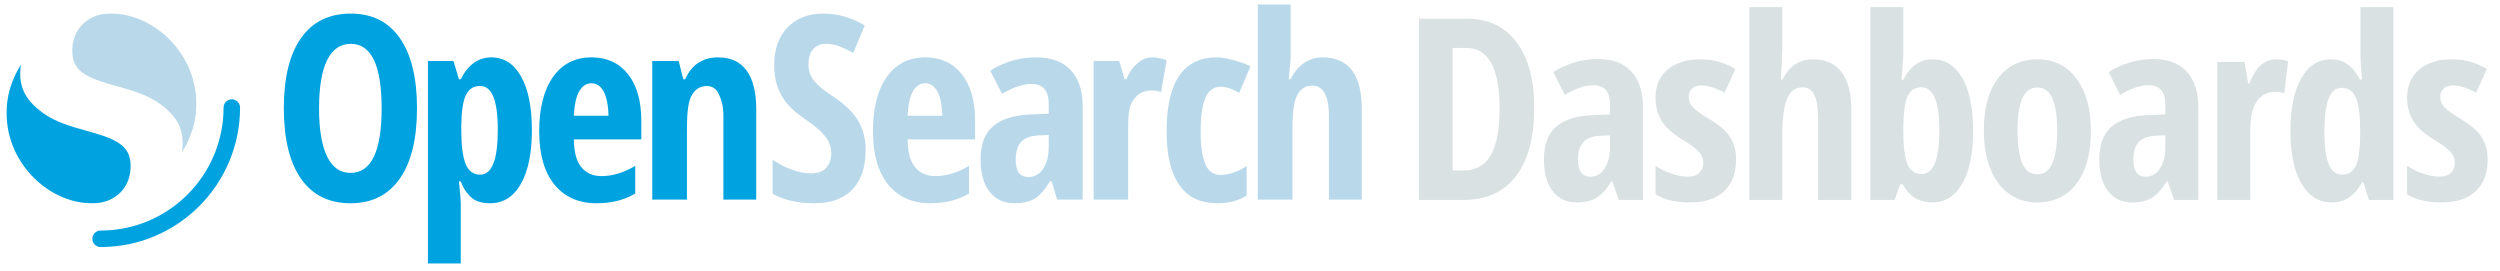
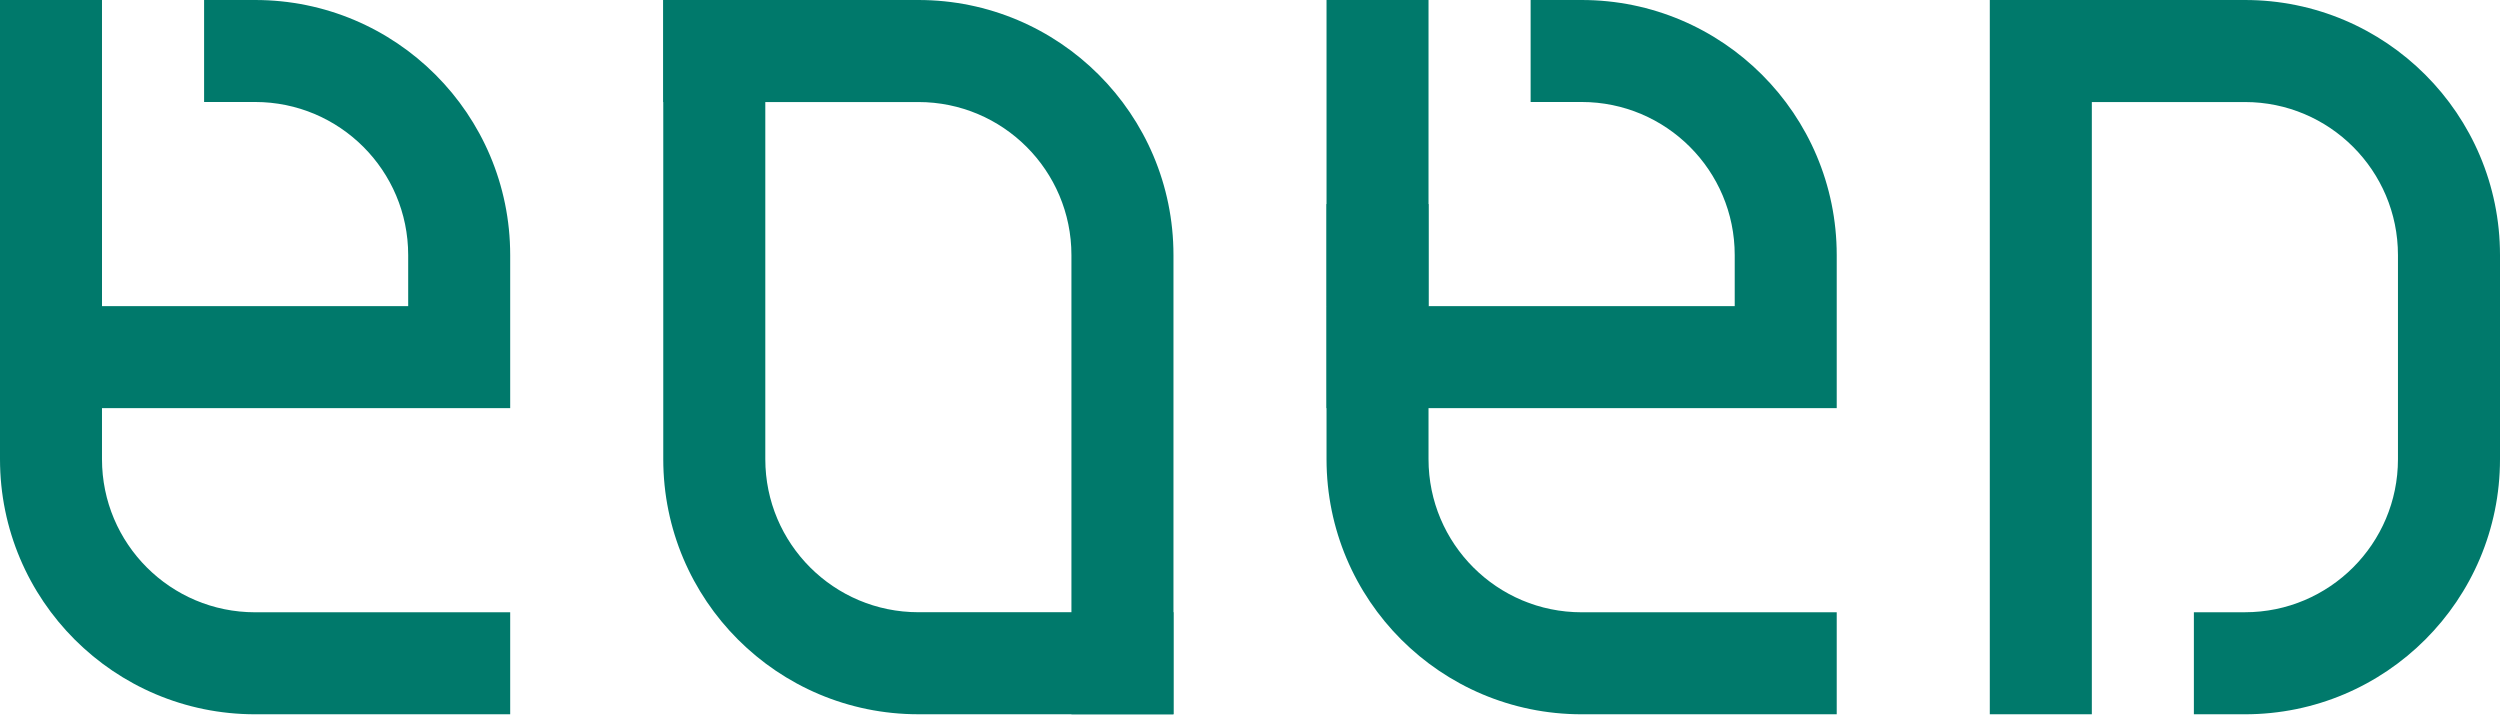
- <svg xmlns="http://www.w3.org/2000/svg" height="28" width="259" viewBox="0 0 148 16" fill="none">
-   <path d="M13.723 5.879C13.454 5.879 13.235 6.098 13.235 6.368C13.235 10.388 9.976 13.648 5.955 13.648C5.685 13.648 5.466 13.867 5.466 14.136C5.466 14.406 5.685 14.625 5.955 14.625C10.515 14.625 14.212 10.928 14.212 6.368C14.212 6.098 13.993 5.879 13.723 5.879Z" fill="#00A3E0" />
-   <path d="M10.774 9.01C11.244 8.244 11.699 7.222 11.609 5.791C11.424 2.827 8.74 0.579 6.205 0.822C5.213 0.918 4.194 1.727 4.284 3.175C4.324 3.805 4.632 4.177 5.133 4.462C5.609 4.734 6.222 4.907 6.916 5.102C7.754 5.338 8.727 5.603 9.475 6.154C10.371 6.814 10.983 7.579 10.774 9.01Z" fill="#B9D9EB" />
-   <path d="M1.238 3.828C0.768 4.594 0.314 5.616 0.403 7.047C0.588 10.011 3.273 12.259 5.807 12.015C6.8 11.92 7.819 11.111 7.728 9.662C7.689 9.033 7.381 8.661 6.88 8.375C6.403 8.104 5.791 7.931 5.096 7.736C4.258 7.5 3.285 7.235 2.537 6.684C1.641 6.024 1.029 5.258 1.238 3.828Z" fill="#00A3E0" />
-   <path fillRule="evenodd" clipRule="evenodd" d="M78.672 6.851V11.818H80.616V6.419C80.616 5.424 80.421 4.672 80.032 4.162C79.644 3.648 79.057 3.396 78.294 3.396C77.467 3.396 76.804 3.88 76.405 4.691H76.297C76.326 4.272 76.353 4.032 76.372 3.857C76.392 3.676 76.405 3.564 76.405 3.396V0.264H74.461V11.818H76.513V7.823C76.513 6.927 76.543 6.264 76.727 5.789C76.912 5.308 77.233 5.068 77.692 5.068C78.305 5.068 78.672 5.638 78.672 6.851ZM50.459 11.219C50.984 10.676 51.247 9.894 51.247 8.873C51.247 8.236 51.103 7.668 50.815 7.17C50.533 6.672 50.03 6.184 49.308 5.705C48.773 5.357 48.397 5.045 48.179 4.772C47.967 4.498 47.861 4.176 47.861 3.808C47.861 3.434 47.95 3.14 48.126 2.926C48.308 2.707 48.566 2.597 48.899 2.597C49.202 2.597 49.485 2.652 49.747 2.762C50.015 2.871 50.27 2.996 50.512 3.135L51.194 1.507C50.411 1.038 49.596 0.804 48.748 0.804C47.859 0.804 47.149 1.078 46.619 1.626C46.094 2.174 45.831 2.916 45.831 3.853C45.831 4.341 45.897 4.769 46.028 5.138C46.165 5.506 46.354 5.84 46.596 6.139C46.844 6.433 47.205 6.741 47.679 7.065C48.225 7.434 48.616 7.77 48.854 8.074C49.091 8.373 49.21 8.704 49.21 9.067C49.21 9.436 49.109 9.727 48.907 9.942C48.71 10.156 48.414 10.263 48.02 10.263C47.329 10.263 46.569 9.996 45.74 9.463V11.473C46.417 11.847 47.238 12.034 48.202 12.034C49.187 12.034 49.939 11.762 50.459 11.219ZM52.58 10.927C53.186 11.665 54.012 12.033 55.059 12.033C55.955 12.033 56.724 11.841 57.365 11.458V9.82C56.684 10.224 56.018 10.425 55.367 10.425C54.856 10.425 54.456 10.246 54.165 9.887C53.875 9.523 53.745 8.997 53.73 8.254H57.725V7.165C57.725 5.973 57.462 5.048 56.937 4.39C56.411 3.727 55.692 3.396 54.781 3.396C53.805 3.396 53.044 3.782 52.498 4.555C51.952 5.328 51.679 6.402 51.679 7.778C51.679 9.134 51.979 10.184 52.58 10.927ZM54.06 5.385C54.245 5.081 54.481 4.929 54.766 4.929C55.072 4.929 55.312 5.086 55.487 5.4C55.662 5.714 55.772 6.242 55.782 6.851H53.73C53.761 6.218 53.875 5.684 54.06 5.385ZM62.584 11.818L62.26 10.738H62.152C61.855 11.226 61.568 11.573 61.251 11.757C60.933 11.941 60.532 12.033 60.047 12.033C59.427 12.033 58.937 11.805 58.579 11.347C58.226 10.889 58.049 10.252 58.049 9.435C58.049 8.559 58.291 7.91 58.776 7.487C59.265 7.059 59.994 6.822 60.963 6.778L62.083 6.733V6.136C62.083 5.359 61.742 4.971 61.061 4.971C60.557 4.971 59.977 5.165 59.321 5.553L58.624 4.179C59.462 3.657 60.359 3.396 61.343 3.396C62.236 3.396 62.928 3.649 63.392 4.157C63.861 4.66 64.096 5.374 64.096 6.3V11.818H62.584ZM60.872 10.481C61.24 10.481 61.533 10.319 61.75 9.995C61.972 9.667 62.083 9.231 62.083 8.689V7.987L61.462 8.017C61.003 8.042 60.665 8.171 60.448 8.405C60.236 8.639 60.13 8.987 60.13 9.45C60.13 10.137 60.378 10.481 60.872 10.481ZM69.063 3.558C68.832 3.483 68.488 3.396 68.247 3.396C67.907 3.396 67.61 3.507 67.354 3.731C67.099 3.954 66.904 4.17 66.687 4.691H66.579L66.255 3.612H64.744V11.818H66.787V7.499C66.787 6.774 66.833 6.306 67.089 5.928C67.344 5.546 67.711 5.355 68.188 5.355C68.409 5.355 68.601 5.397 68.739 5.447L69.063 3.558ZM72.086 12.033C71.102 12.033 70.348 11.705 69.834 10.982C69.32 10.259 69.063 9.197 69.063 7.796C69.063 6.33 69.305 5.236 69.79 4.513C70.279 3.79 71.01 3.396 72.029 3.396C72.335 3.396 72.68 3.473 73.016 3.563C73.353 3.653 73.762 3.766 74.029 3.935L73.358 5.5C72.947 5.256 72.584 5.134 72.267 5.134C71.847 5.134 71.543 5.355 71.355 5.799C71.172 6.238 71.08 6.898 71.08 7.781C71.08 8.643 71.172 9.289 71.355 9.718C71.538 10.142 71.837 10.354 72.252 10.354C72.747 10.354 73.264 10.179 73.803 9.83V11.58C73.284 11.904 72.714 12.033 72.086 12.033Z" fill="#B9D9EB" />
-   <path fillRule="evenodd" clipRule="evenodd" d="M23.666 10.579C24.346 9.608 24.686 8.221 24.686 6.415C24.686 4.609 24.348 3.224 23.673 2.259C22.998 1.289 22.028 0.804 20.763 0.804C19.483 0.804 18.503 1.287 17.823 2.252C17.143 3.212 16.803 4.595 16.803 6.4C16.803 8.221 17.143 9.616 17.823 10.586C18.503 11.551 19.478 12.033 20.748 12.033C22.013 12.033 22.986 11.548 23.666 10.579ZM19.361 9.258C19.046 8.606 18.888 7.659 18.888 6.415C18.888 5.167 19.046 4.219 19.361 3.572C19.676 2.921 20.143 2.595 20.763 2.595C21.983 2.595 22.593 3.868 22.593 6.415C22.593 8.962 21.978 10.235 20.748 10.235C20.138 10.235 19.676 9.909 19.361 9.258ZM28.073 11.817C28.35 11.977 28.648 12.033 29.005 12.033C29.767 12.033 30.387 11.672 30.827 10.902C31.268 10.132 31.488 9.07 31.488 7.715C31.488 6.34 31.275 5.278 30.849 4.528C30.424 3.773 29.835 3.396 29.083 3.396C28.301 3.396 27.688 3.861 27.277 4.691H27.169L26.845 3.612H25.334V15.597H27.277V12.033C27.277 11.893 27.248 11.418 27.169 10.738H27.277C27.439 11.224 27.801 11.652 28.073 11.817ZM27.576 5.638C27.749 5.273 28.028 5.09 28.414 5.09C28.776 5.09 29.041 5.305 29.209 5.735C29.382 6.165 29.469 6.815 29.469 7.685C29.469 9.455 29.122 10.34 28.429 10.34C28.028 10.34 27.741 10.13 27.568 9.71C27.395 9.29 27.308 8.62 27.308 7.7V7.438C27.318 6.598 27.407 5.998 27.576 5.638ZM35.3 12.033C34.253 12.033 33.427 11.665 32.821 10.927C32.22 10.184 31.92 9.134 31.92 7.778C31.92 6.402 32.193 5.328 32.739 4.555C33.284 3.782 34.045 3.396 35.022 3.396C35.933 3.396 36.652 3.727 37.178 4.39C37.703 5.048 37.966 5.973 37.966 7.165V8.254H33.971C33.986 8.997 34.115 9.523 34.406 9.887C34.696 10.246 35.097 10.425 35.608 10.425C36.259 10.425 36.925 10.224 37.606 9.82V11.458C36.965 11.841 36.196 12.033 35.3 12.033ZM35.007 4.929C34.721 4.929 34.486 5.081 34.301 5.385C34.115 5.684 34.001 6.218 33.971 6.851H36.023C36.013 6.242 35.903 5.714 35.728 5.4C35.553 5.086 35.312 4.929 35.007 4.929ZM42.825 6.851V11.818H44.769V6.462C44.769 5.46 44.579 4.698 44.2 4.177C43.826 3.656 43.261 3.396 42.503 3.396C42.054 3.396 41.663 3.506 41.329 3.726C40.995 3.942 40.737 4.305 40.558 4.691H40.45L40.18 3.612H38.614V11.818H40.666V7.876C40.666 6.859 40.703 6.166 40.902 5.74C41.102 5.309 41.416 5.094 41.845 5.094C42.169 5.094 42.403 5.249 42.548 5.56C42.692 5.871 42.825 6.245 42.825 6.851Z" fill="#00A3E0" />
-   <path d="M90.824 6.372C90.824 8.143 90.462 9.498 89.738 10.437C89.019 11.371 87.982 11.838 86.627 11.838H84V1.111H86.869C88.116 1.111 89.087 1.574 89.782 2.498C90.476 3.418 90.824 4.709 90.824 6.372ZM88.777 6.431C88.777 4.034 88.116 2.836 86.796 2.836H85.996V10.092H86.641C87.37 10.092 87.908 9.789 88.256 9.182C88.603 8.571 88.777 7.654 88.777 6.431Z" fill="#D9E1E2" />
-   <path d="M95.832 11.838L95.443 10.723H95.399C95.11 11.203 94.812 11.533 94.504 11.714C94.196 11.895 93.807 11.985 93.337 11.985C92.736 11.985 92.261 11.76 91.914 11.31C91.571 10.86 91.4 10.234 91.4 9.432C91.4 8.571 91.635 7.933 92.105 7.517C92.579 7.096 93.286 6.864 94.225 6.82L95.311 6.776V6.189C95.311 5.426 94.981 5.044 94.32 5.044C93.831 5.044 93.269 5.235 92.633 5.616L91.958 4.266C92.77 3.753 93.653 3.496 94.606 3.496C95.472 3.496 96.13 3.745 96.58 4.244C97.035 4.738 97.263 5.44 97.263 6.35V11.838H95.832ZM94.137 10.459C94.494 10.459 94.778 10.3 94.988 9.982C95.203 9.659 95.311 9.231 95.311 8.698V8.008L94.709 8.038C94.264 8.062 93.936 8.189 93.726 8.419C93.521 8.649 93.418 8.992 93.418 9.446C93.418 10.121 93.657 10.459 94.137 10.459Z" fill="#D9E1E2" />
-   <path d="M102.777 9.446C102.777 10.244 102.542 10.867 102.073 11.318C101.608 11.763 100.921 11.985 100.011 11.985C99.204 11.985 98.536 11.826 98.008 11.508V9.813C98.277 9.999 98.59 10.153 98.947 10.276C99.309 10.398 99.627 10.459 99.901 10.459C100.204 10.459 100.434 10.386 100.59 10.239C100.752 10.087 100.833 9.889 100.833 9.645C100.833 9.395 100.749 9.177 100.583 8.992C100.417 8.806 100.111 8.578 99.666 8.309C99.074 7.957 98.648 7.583 98.389 7.187C98.135 6.785 98.008 6.313 98.008 5.771C98.008 5.076 98.245 4.526 98.719 4.12C99.199 3.714 99.854 3.511 100.686 3.511C101.41 3.511 102.092 3.701 102.733 4.083L102.095 5.484C101.571 5.201 101.111 5.059 100.715 5.059C100.466 5.059 100.277 5.125 100.15 5.257C100.028 5.389 99.967 5.55 99.967 5.741C99.967 5.961 100.043 6.157 100.194 6.328C100.351 6.499 100.639 6.712 101.06 6.966C101.569 7.275 101.926 7.536 102.131 7.752C102.337 7.967 102.496 8.211 102.608 8.485C102.721 8.759 102.777 9.08 102.777 9.446Z" fill="#D9E1E2" />
-   <path d="M107.631 11.838V6.966C107.631 5.768 107.33 5.169 106.729 5.169C106.279 5.169 105.963 5.406 105.782 5.881C105.601 6.35 105.511 7.028 105.511 7.913V11.838H103.559V0.422H105.511V2.96C105.511 3.288 105.481 3.873 105.423 4.714H105.525C105.917 3.912 106.518 3.511 107.33 3.511C108.079 3.511 108.644 3.765 109.025 4.274C109.407 4.778 109.597 5.521 109.597 6.504V11.838H107.631Z" fill="#D9E1E2" />
-   <path d="M114.415 3.511C115.158 3.511 115.743 3.88 116.168 4.619C116.594 5.357 116.807 6.397 116.807 7.737C116.807 9.092 116.592 10.139 116.161 10.877C115.736 11.616 115.144 11.985 114.385 11.985C114.019 11.985 113.693 11.907 113.41 11.75C113.131 11.589 112.867 11.308 112.617 10.907H112.492L112.162 11.838H110.724V0.422H112.676V3.092C112.676 3.205 112.673 3.322 112.669 3.445C112.664 3.567 112.632 3.995 112.573 4.729H112.676C112.916 4.279 113.175 3.963 113.454 3.782C113.732 3.601 114.053 3.511 114.415 3.511ZM113.74 5.169C113.368 5.169 113.099 5.343 112.933 5.69C112.771 6.037 112.686 6.649 112.676 7.524V7.722C112.676 8.671 112.759 9.339 112.925 9.725C113.097 10.112 113.373 10.305 113.754 10.305C114.459 10.305 114.811 9.439 114.811 7.708C114.811 6.015 114.454 5.169 113.74 5.169Z" fill="#D9E1E2" />
-   <path d="M123.781 7.737C123.781 9.077 123.498 10.121 122.93 10.87C122.363 11.613 121.585 11.985 120.597 11.985C119.971 11.985 119.418 11.814 118.939 11.472C118.459 11.129 118.09 10.638 117.831 9.997C117.571 9.351 117.442 8.598 117.442 7.737C117.442 6.411 117.723 5.377 118.286 4.633C118.848 3.885 119.628 3.511 120.626 3.511C121.59 3.511 122.355 3.892 122.923 4.655C123.495 5.413 123.781 6.441 123.781 7.737ZM119.438 7.737C119.438 8.588 119.531 9.231 119.716 9.667C119.902 10.102 120.201 10.32 120.612 10.32C121.394 10.32 121.786 9.459 121.786 7.737C121.786 6.881 121.69 6.243 121.499 5.822C121.314 5.396 121.018 5.184 120.612 5.184C120.201 5.184 119.902 5.396 119.716 5.822C119.531 6.243 119.438 6.881 119.438 7.737Z" fill="#D9E1E2" />
-   <path d="M128.709 11.838L128.32 10.723H128.276C127.987 11.203 127.689 11.533 127.381 11.714C127.072 11.895 126.684 11.985 126.214 11.985C125.612 11.985 125.138 11.76 124.791 11.31C124.448 10.86 124.277 10.234 124.277 9.432C124.277 8.571 124.512 7.933 124.981 7.517C125.456 7.096 126.163 6.864 127.102 6.82L128.188 6.776V6.189C128.188 5.426 127.858 5.044 127.197 5.044C126.708 5.044 126.146 5.235 125.51 5.616L124.835 4.266C125.647 3.753 126.53 3.496 127.483 3.496C128.349 3.496 129.007 3.745 129.457 4.244C129.912 4.738 130.139 5.44 130.139 6.35V11.838H128.709ZM127.014 10.459C127.371 10.459 127.655 10.3 127.865 9.982C128.08 9.659 128.188 9.231 128.188 8.698V8.008L127.586 8.038C127.141 8.062 126.813 8.189 126.603 8.419C126.397 8.649 126.295 8.992 126.295 9.446C126.295 10.121 126.534 10.459 127.014 10.459Z" fill="#D9E1E2" />
-   <path d="M134.751 3.511C134.991 3.511 135.226 3.547 135.456 3.621L135.228 5.514C135.091 5.465 134.913 5.44 134.693 5.44C134.218 5.44 133.854 5.629 133.599 6.005C133.345 6.377 133.218 6.92 133.218 7.634V11.838H131.266V3.665H132.873L133.093 4.941H133.159C133.374 4.428 133.609 4.061 133.864 3.841C134.118 3.621 134.414 3.511 134.751 3.511Z" fill="#D9E1E2" />
-   <path d="M138.028 11.985C137.275 11.985 136.68 11.613 136.245 10.87C135.81 10.126 135.592 9.092 135.592 7.766C135.592 6.436 135.805 5.394 136.23 4.641C136.656 3.887 137.243 3.511 137.991 3.511C138.363 3.511 138.683 3.604 138.952 3.789C139.226 3.97 139.478 4.279 139.708 4.714H139.826C139.767 3.97 139.738 3.449 139.738 3.151V0.422H141.689V11.838H140.236L139.906 10.774H139.84C139.424 11.582 138.82 11.985 138.028 11.985ZM138.659 10.334C139.021 10.334 139.285 10.17 139.451 9.843C139.618 9.51 139.708 8.908 139.723 8.038V7.781C139.723 6.832 139.637 6.164 139.466 5.778C139.3 5.391 139.023 5.198 138.637 5.198C138.275 5.198 138.011 5.421 137.844 5.866C137.683 6.306 137.602 6.949 137.602 7.796C137.602 8.642 137.686 9.278 137.852 9.703C138.018 10.124 138.287 10.334 138.659 10.334Z" fill="#D9E1E2" />
-   <path d="M147.27 9.446C147.27 10.244 147.035 10.867 146.565 11.318C146.101 11.763 145.413 11.985 144.504 11.985C143.696 11.985 143.029 11.826 142.5 11.508V9.813C142.769 9.999 143.083 10.153 143.44 10.276C143.802 10.398 144.12 10.459 144.393 10.459C144.697 10.459 144.927 10.386 145.083 10.239C145.245 10.087 145.325 9.889 145.325 9.645C145.325 9.395 145.242 9.177 145.076 8.992C144.91 8.806 144.604 8.578 144.159 8.309C143.567 7.957 143.141 7.583 142.882 7.187C142.628 6.785 142.5 6.313 142.5 5.771C142.5 5.076 142.738 4.526 143.212 4.12C143.692 3.714 144.347 3.511 145.179 3.511C145.902 3.511 146.585 3.701 147.226 4.083L146.587 5.484C146.064 5.201 145.604 5.059 145.208 5.059C144.958 5.059 144.77 5.125 144.643 5.257C144.521 5.389 144.459 5.55 144.459 5.741C144.459 5.961 144.535 6.157 144.687 6.328C144.843 6.499 145.132 6.712 145.553 6.966C146.061 7.275 146.419 7.536 146.624 7.752C146.829 7.967 146.988 8.211 147.101 8.485C147.213 8.759 147.27 9.08 147.27 9.446Z" fill="#D9E1E2" />
+ <svg xmlns="http://www.w3.org/2000/svg" width="84" height="24" viewBox="0 0 196 56" fill="none">
+   <path fill-rule="evenodd" clip-rule="evenodd" d="M176 0C187.046 3.33786e-06 196 8.954 196 20L196 36C196 47.045 187.046 56 176 56H172V48H176C182.628 48 188 42.627 188 36L188 20C188 13.373 182.628 8 176 8L164 8L164 55.999L156 55.999L156 5.8651e-05L176 0Z" fill="#00796B" />
+   <path fill-rule="evenodd" clip-rule="evenodd" d="M7.996 16.001V36C7.996 42.629 13.37 48.003 19.999 48.003L39.999 48.003L39.999 56L19.999 56C8.954 56 0 47.046 0 36V16.001H7.996Z" fill="#00796B" />
+   <path fill-rule="evenodd" clip-rule="evenodd" d="M7.996 2.54175e-07L7.996 23.997L-7.62796e-07 23.997L0 0L7.996 2.54175e-07Z" fill="#00796B" />
+   <path fill-rule="evenodd" clip-rule="evenodd" d="M16.001 0H19.999C31.045 0 39.999 8.954 39.999 19.999L39.999 31.998L8.7654e-07 31.998L0 24.002L32.002 24.002L32.002 19.999C32.002 13.37 26.628 7.996 19.999 7.996H16.001V0Z" fill="#00796B" />
+   <path fill-rule="evenodd" clip-rule="evenodd" d="M111.996 16.001V36C111.996 42.629 117.37 48.003 123.999 48.003L143.999 48.003L143.999 56L123.999 56C112.954 56 104 47.046 104 36V16.001H111.996Z" fill="#00796B" />
+   <path fill-rule="evenodd" clip-rule="evenodd" d="M111.996 2.54175e-07L111.996 23.997L104 23.997L104 0L111.996 2.54175e-07Z" fill="#00796B" />
+   <path fill-rule="evenodd" clip-rule="evenodd" d="M120.001 0H123.999C135.045 0 143.999 8.954 143.999 19.999L143.999 31.998L104 31.998L104 24.002L136.002 24.002L136.002 19.999C136.002 13.37 130.628 7.996 123.999 7.996H120.001V0Z" fill="#00796B" />
+   <path fill-rule="evenodd" clip-rule="evenodd" d="M52 0L52 23.998L52 35.999C52 47.044 60.955 55.998 72 55.998H92V47.998H72C65.372 47.998 60 42.625 60 35.999L60 20.001L60 19.998L60 2.67029e-05L52 0Z" fill="#00796B" />
+   <path fill-rule="evenodd" clip-rule="evenodd" d="M92 55.998L92 32L92 19.998C92 8.953 83.045 -0 72 -0L52 -0L52 8L72 8C78.628 8 84 13.372 84 19.998L84 35.996L84 35.999L84 55.998L92 55.998Z" fill="#00796B" />
</svg>
